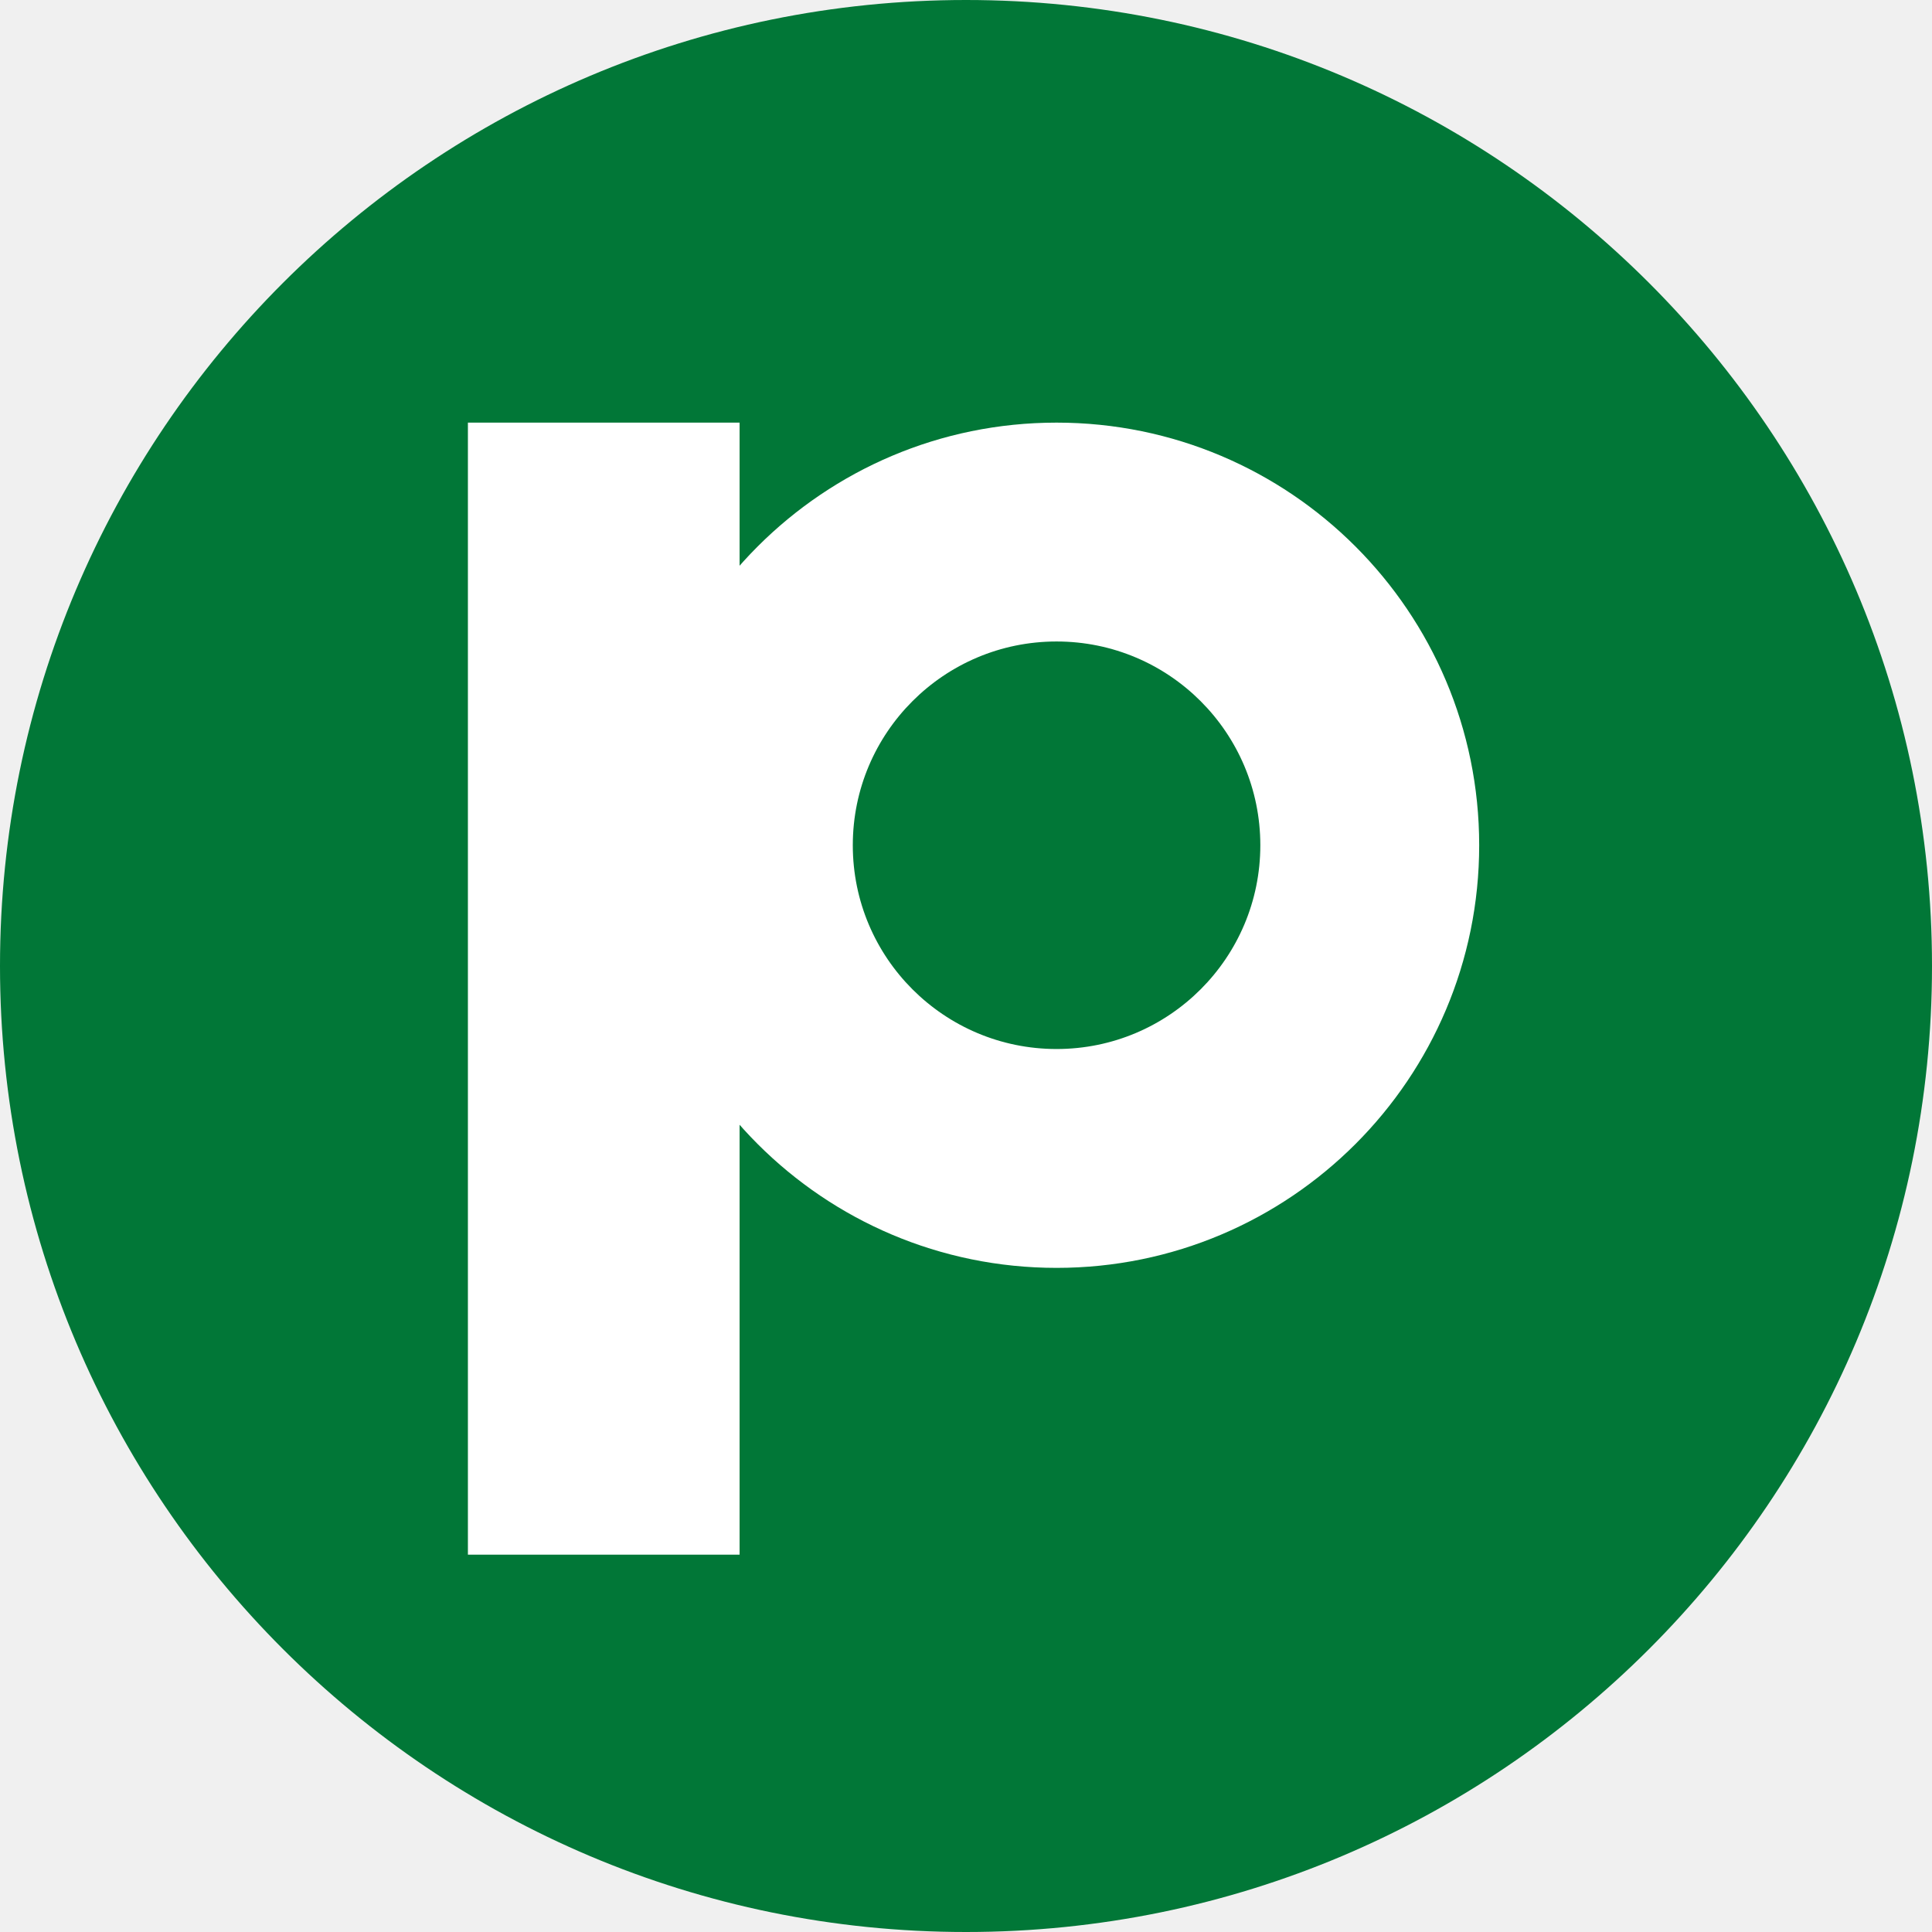
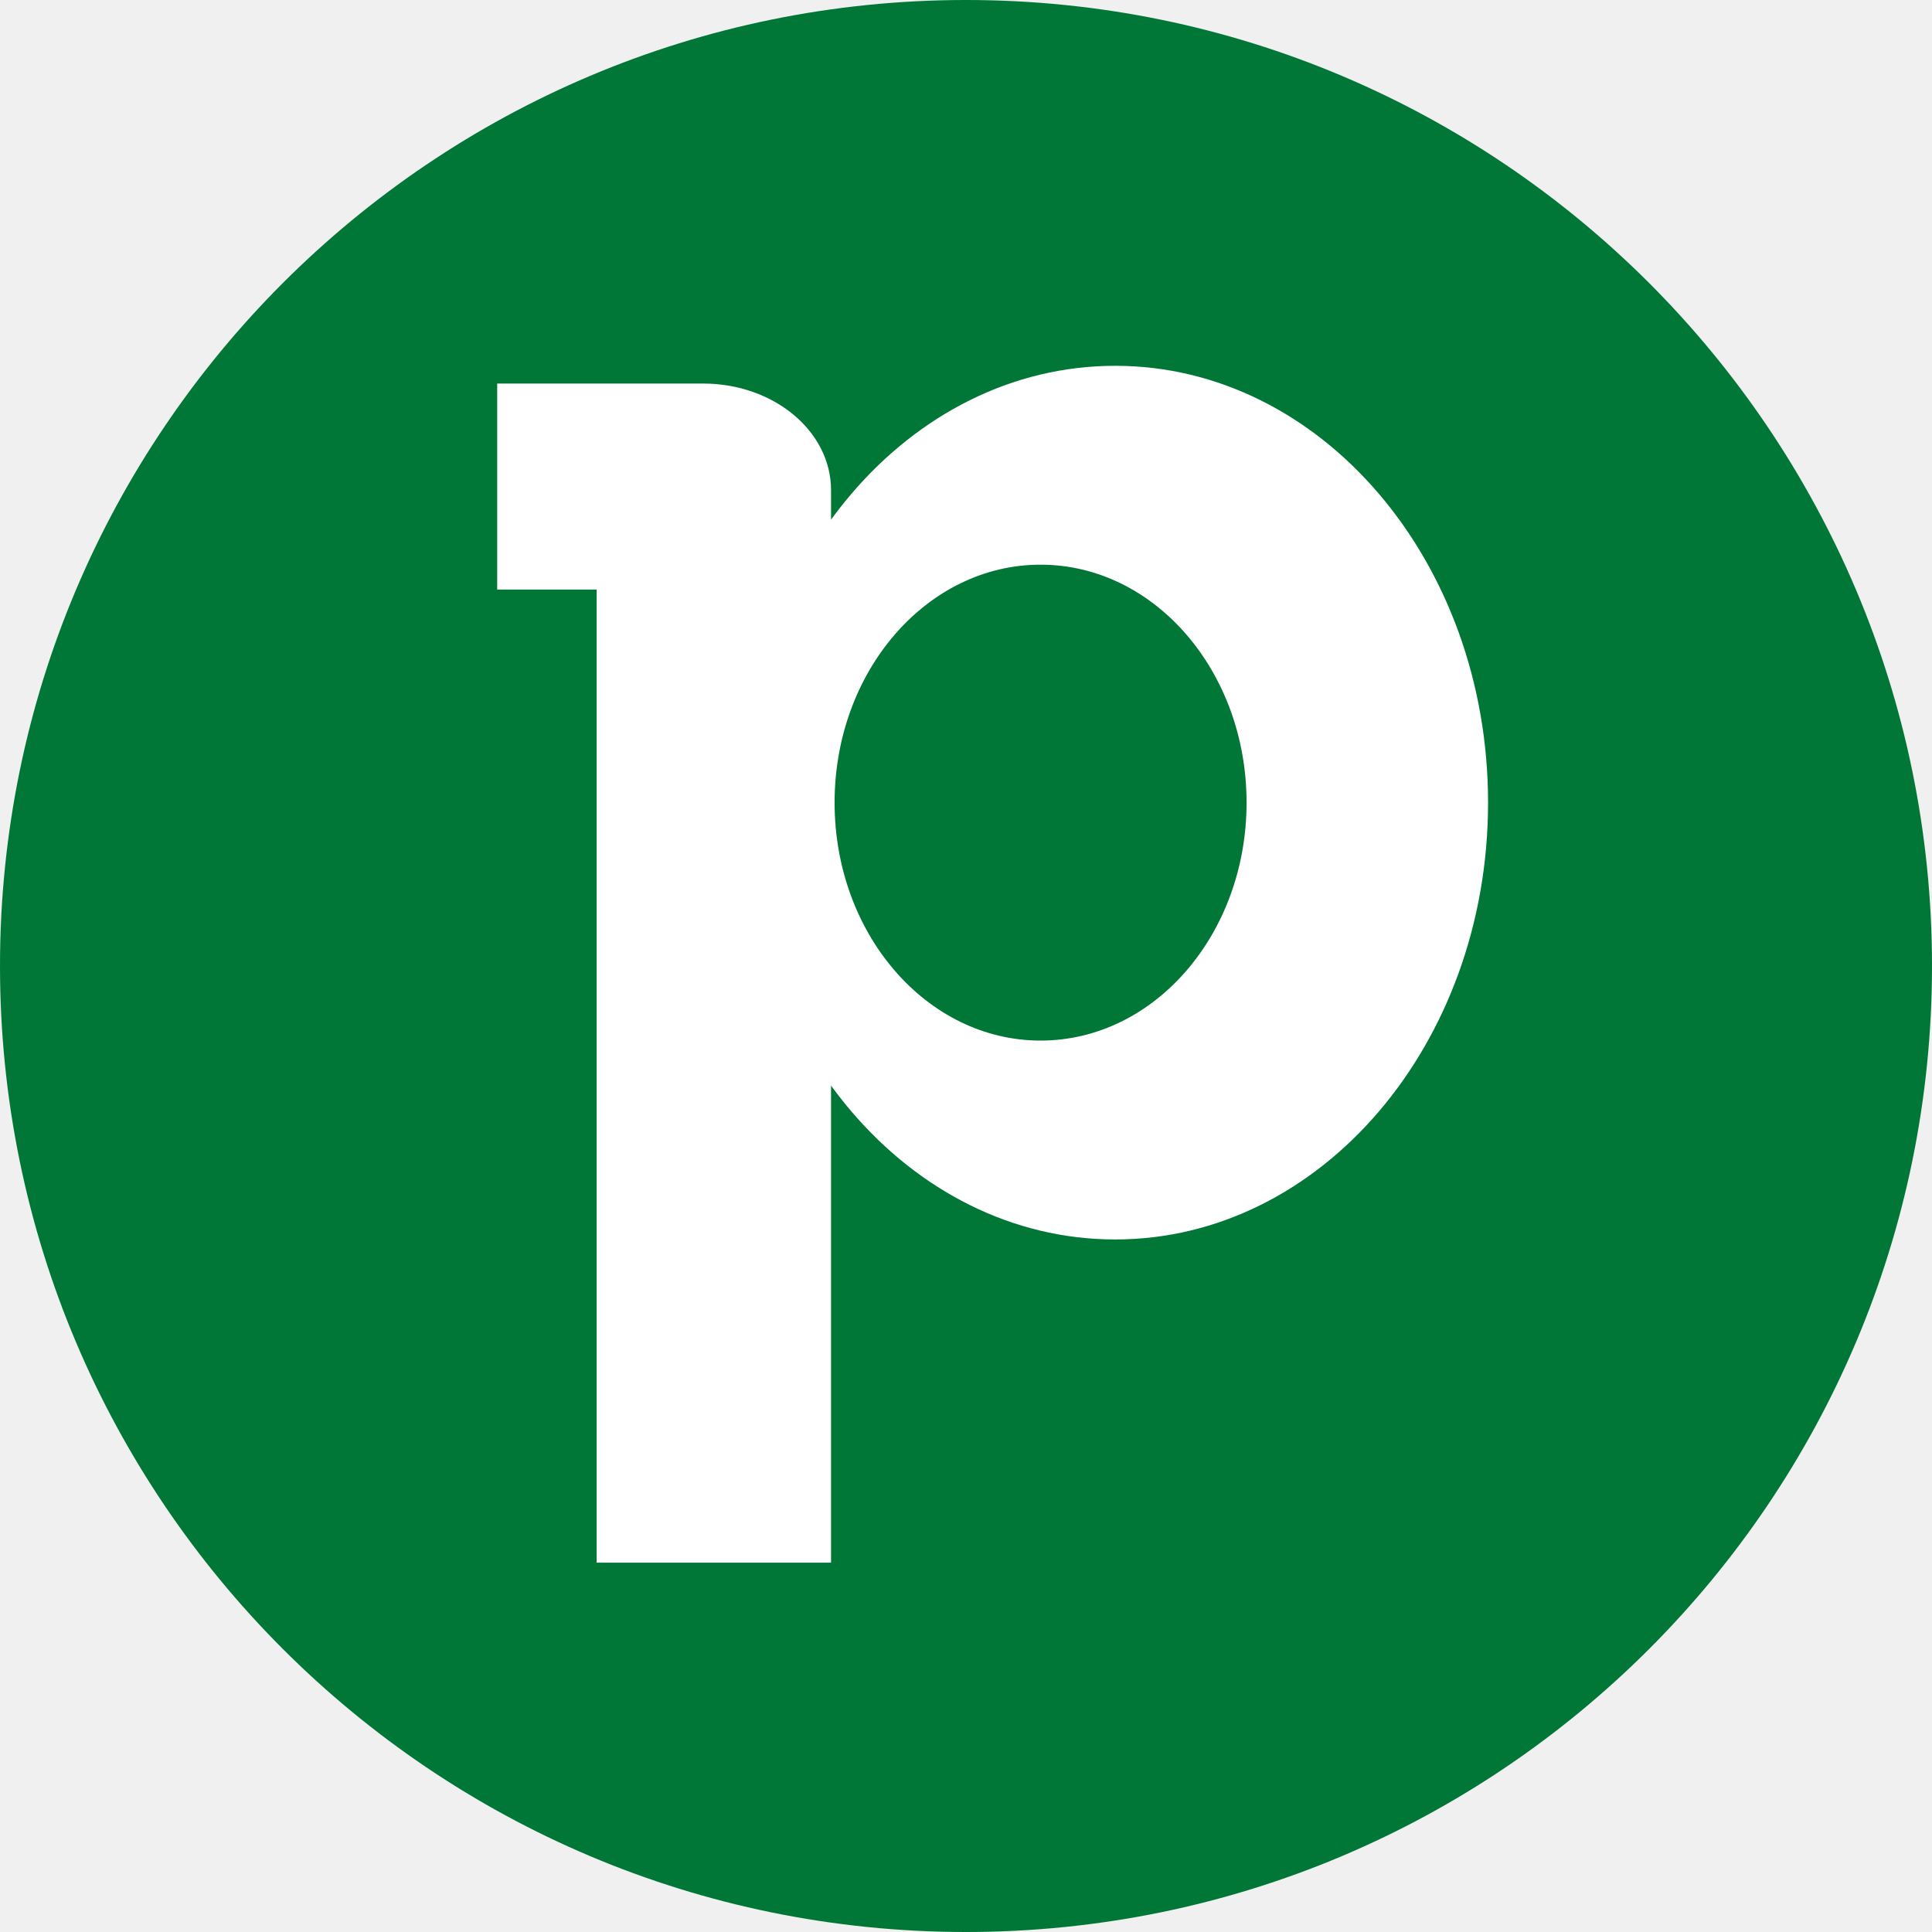
- <svg xmlns="http://www.w3.org/2000/svg" viewBox="0 0 256 256">
-   <circle cx="128" cy="128" r="128" fill="#017737" />
-   <path fill="#fff" d="M62 56h36v150H62z M140 56a56 56 0 1 1 0 112 56 56 0 1 1 0-112z M140 85a27 27 0 1 0 0 54 27 27 0 1 0 0-54z" />
+ <svg xmlns="http://www.w3.org/2000/svg" viewBox="0 0 272 272">
+   <circle cx="136" cy="136" r="136" fill="#017737" />
+   <path fill="#fff" d="M70 54h29a18 15 0 0 1 18 15v151H84V83H70z M157 51.5a52.5 61.5 0 1 1 0 123 52.5 61.5 0 1 1 0-123z M146.5 79.5a29 33.5 0 1 0 0 67 29 33.5 0 1 0 0-67z" />
</svg>
